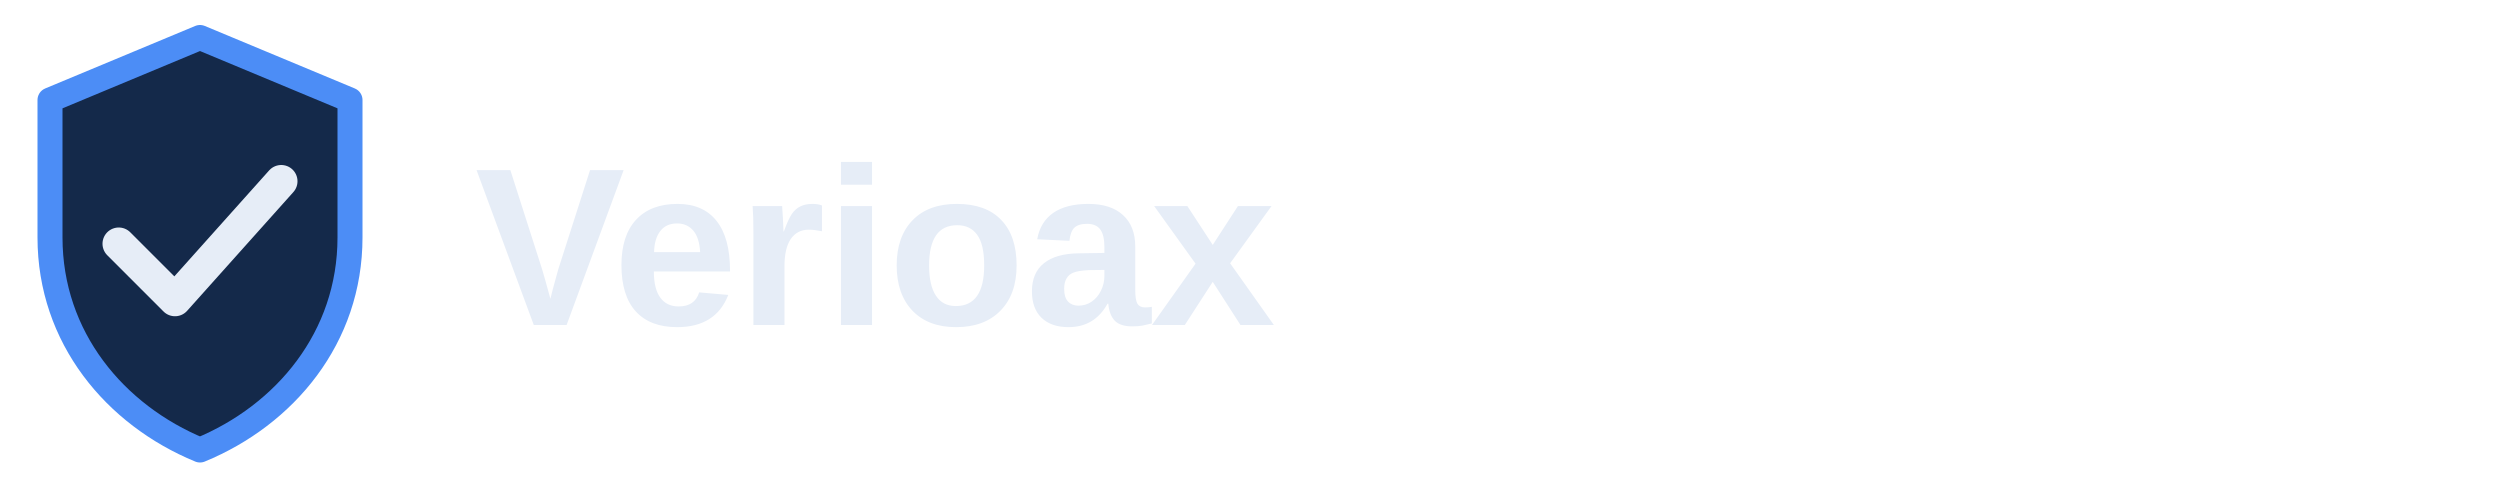
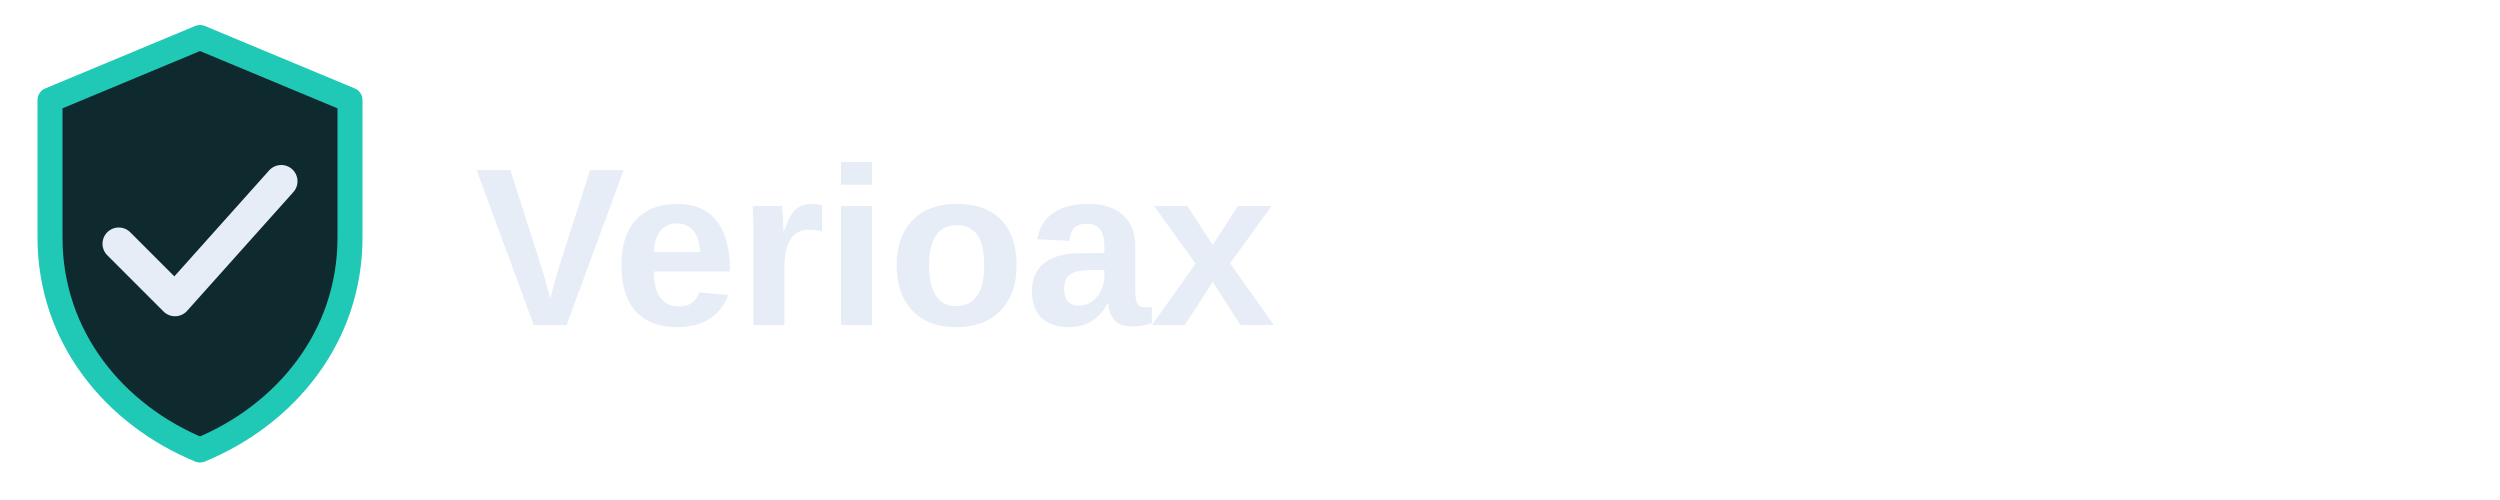
<svg xmlns="http://www.w3.org/2000/svg" width="200" height="40" viewBox="0 0 200 40" role="img" aria-label="Verioax">
-   <path d="M16 3 L28 8 V19 C28 27 22.8 33.2 16 36 C9.2 33.2 4 27 4 19 V8 Z" fill="#14294A" stroke="#4C8DF6" stroke-width="2" stroke-linejoin="round" />
+   <path d="M16 3 L28 8 V19 C28 27 22.8 33.2 16 36 C9.2 33.2 4 27 4 19 V8 Z" fill="#0F2A2E" stroke="#20C9B5" stroke-width="2" stroke-linejoin="round" />
  <path d="M9.5 19.5 L14 24 L22.5 14.5" fill="none" stroke="#E6EDF7" stroke-width="2.6" stroke-linecap="round" stroke-linejoin="round" />
  <text x="38" y="26" font-family="IBM Plex Sans, Segoe UI, Helvetica Neue, Arial, sans-serif" font-size="18" font-weight="600" fill="#E6EDF7">Verioax</text>
</svg>
